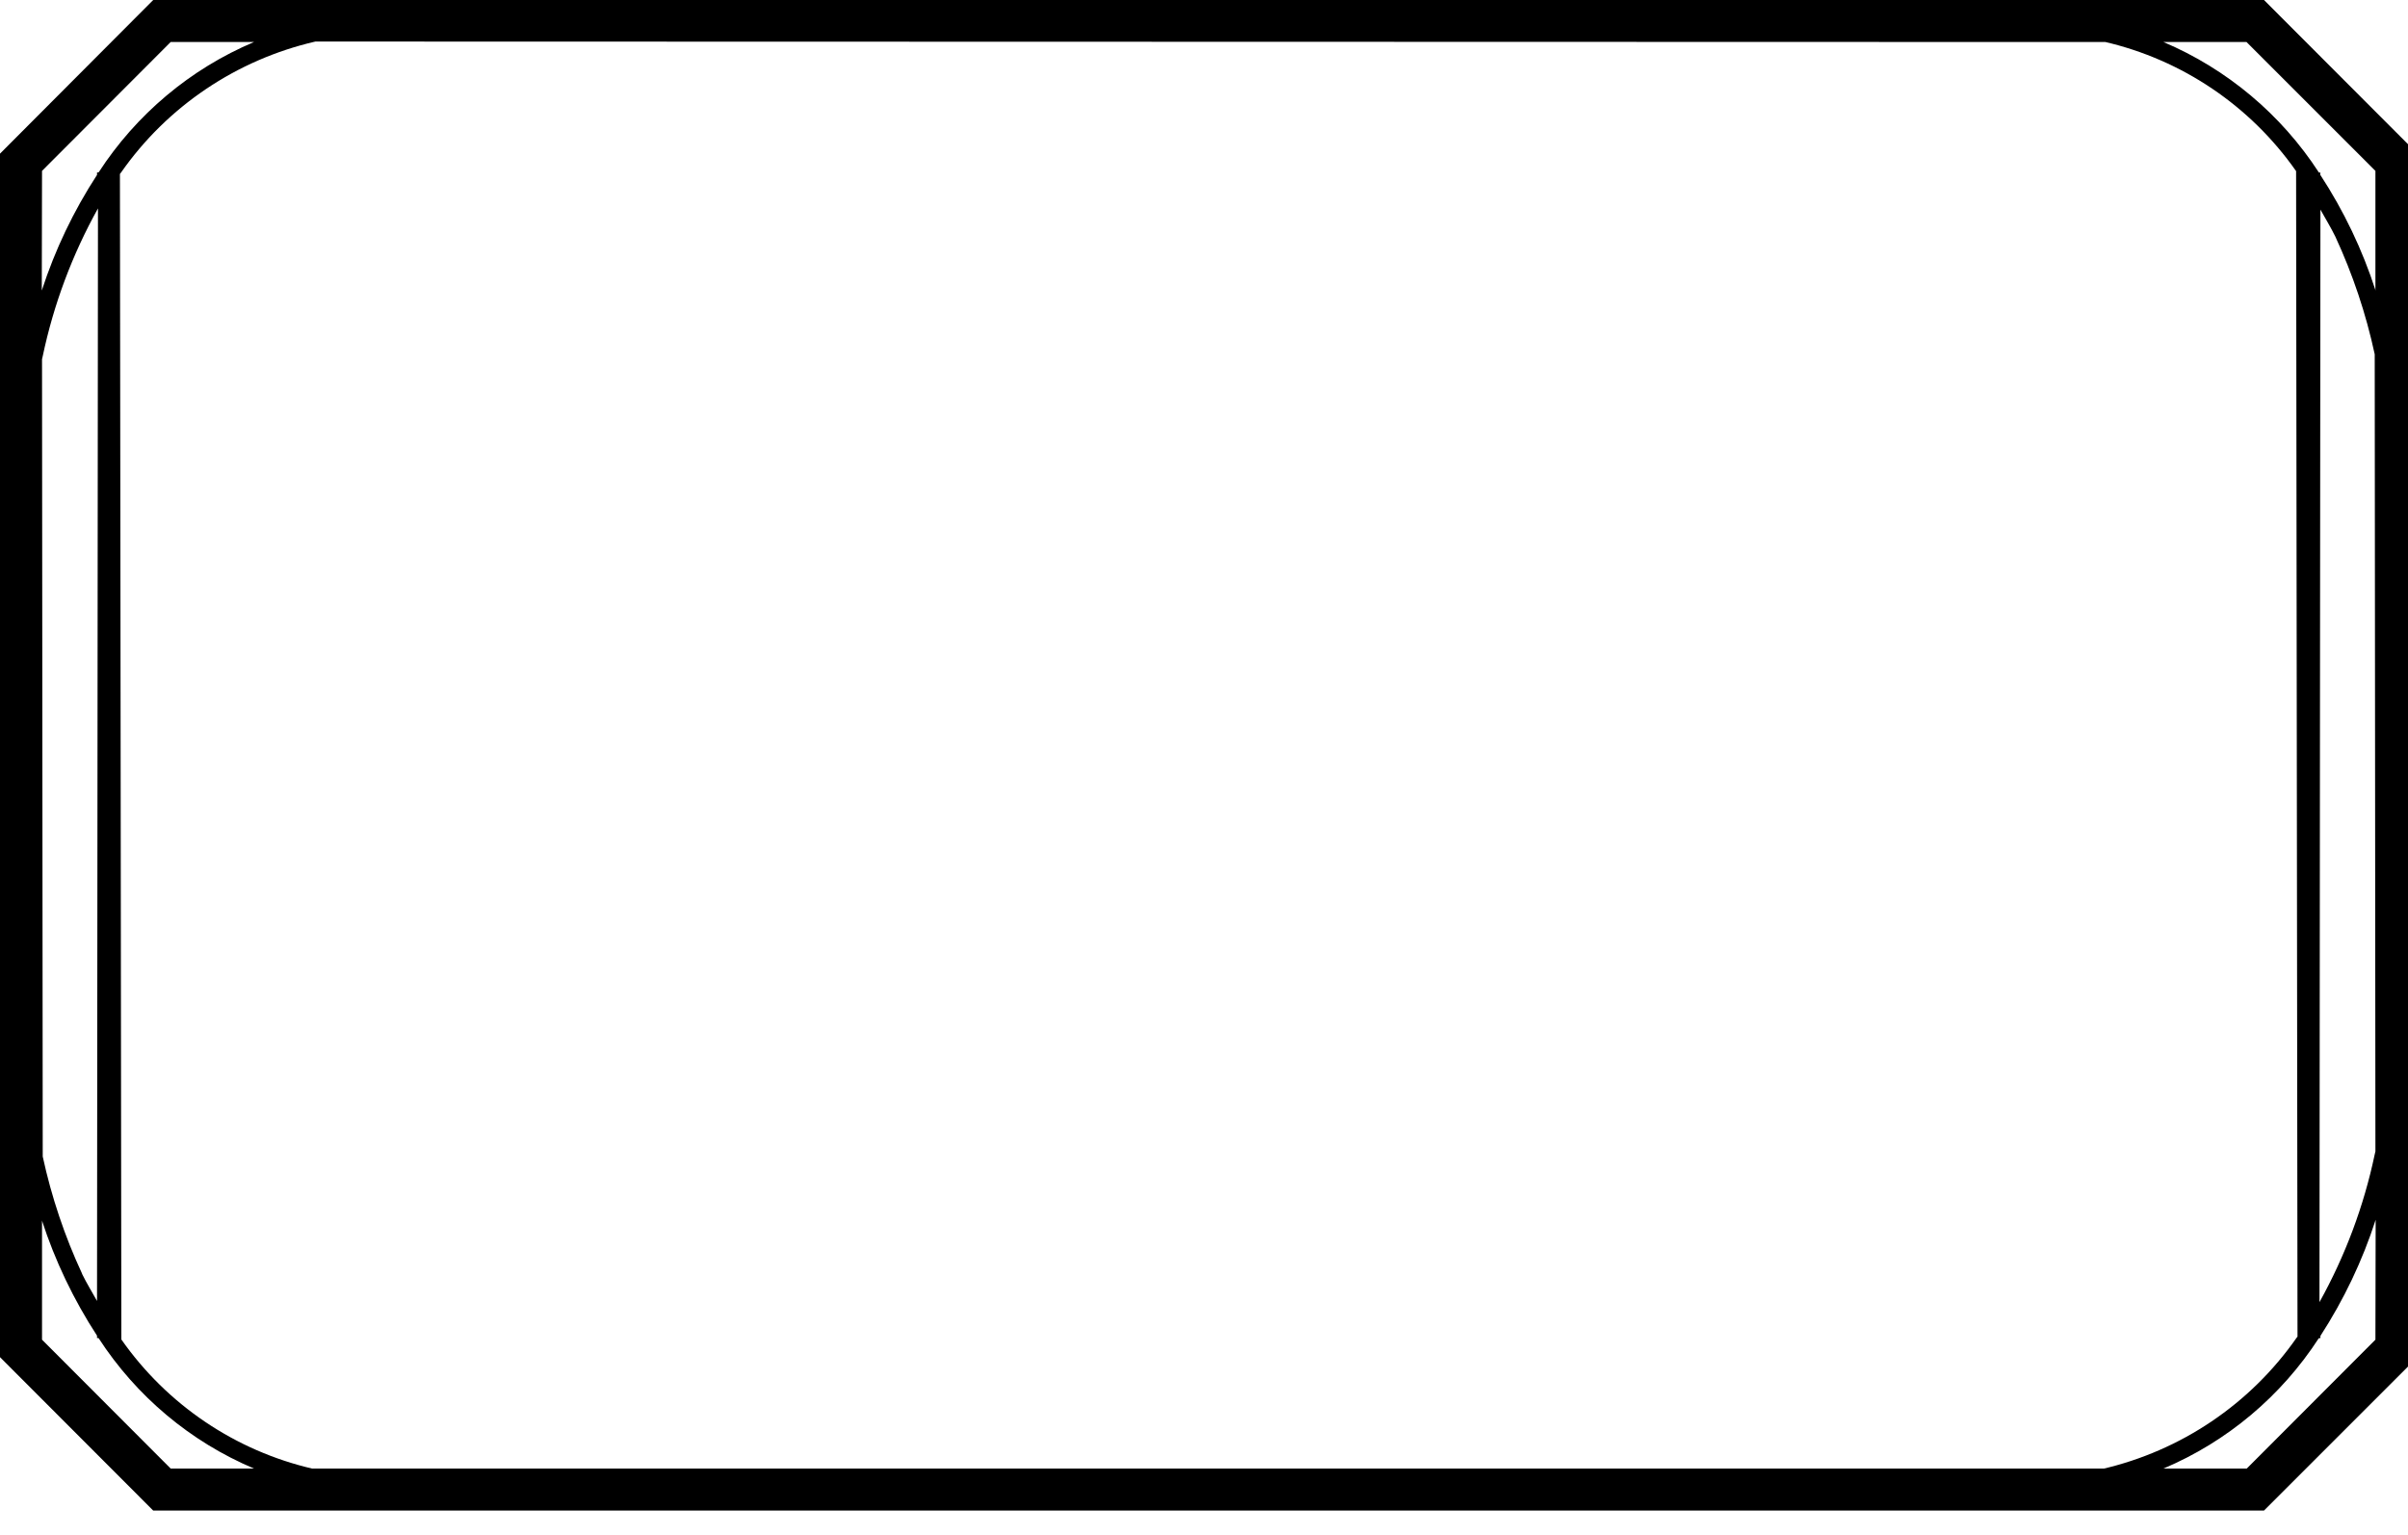
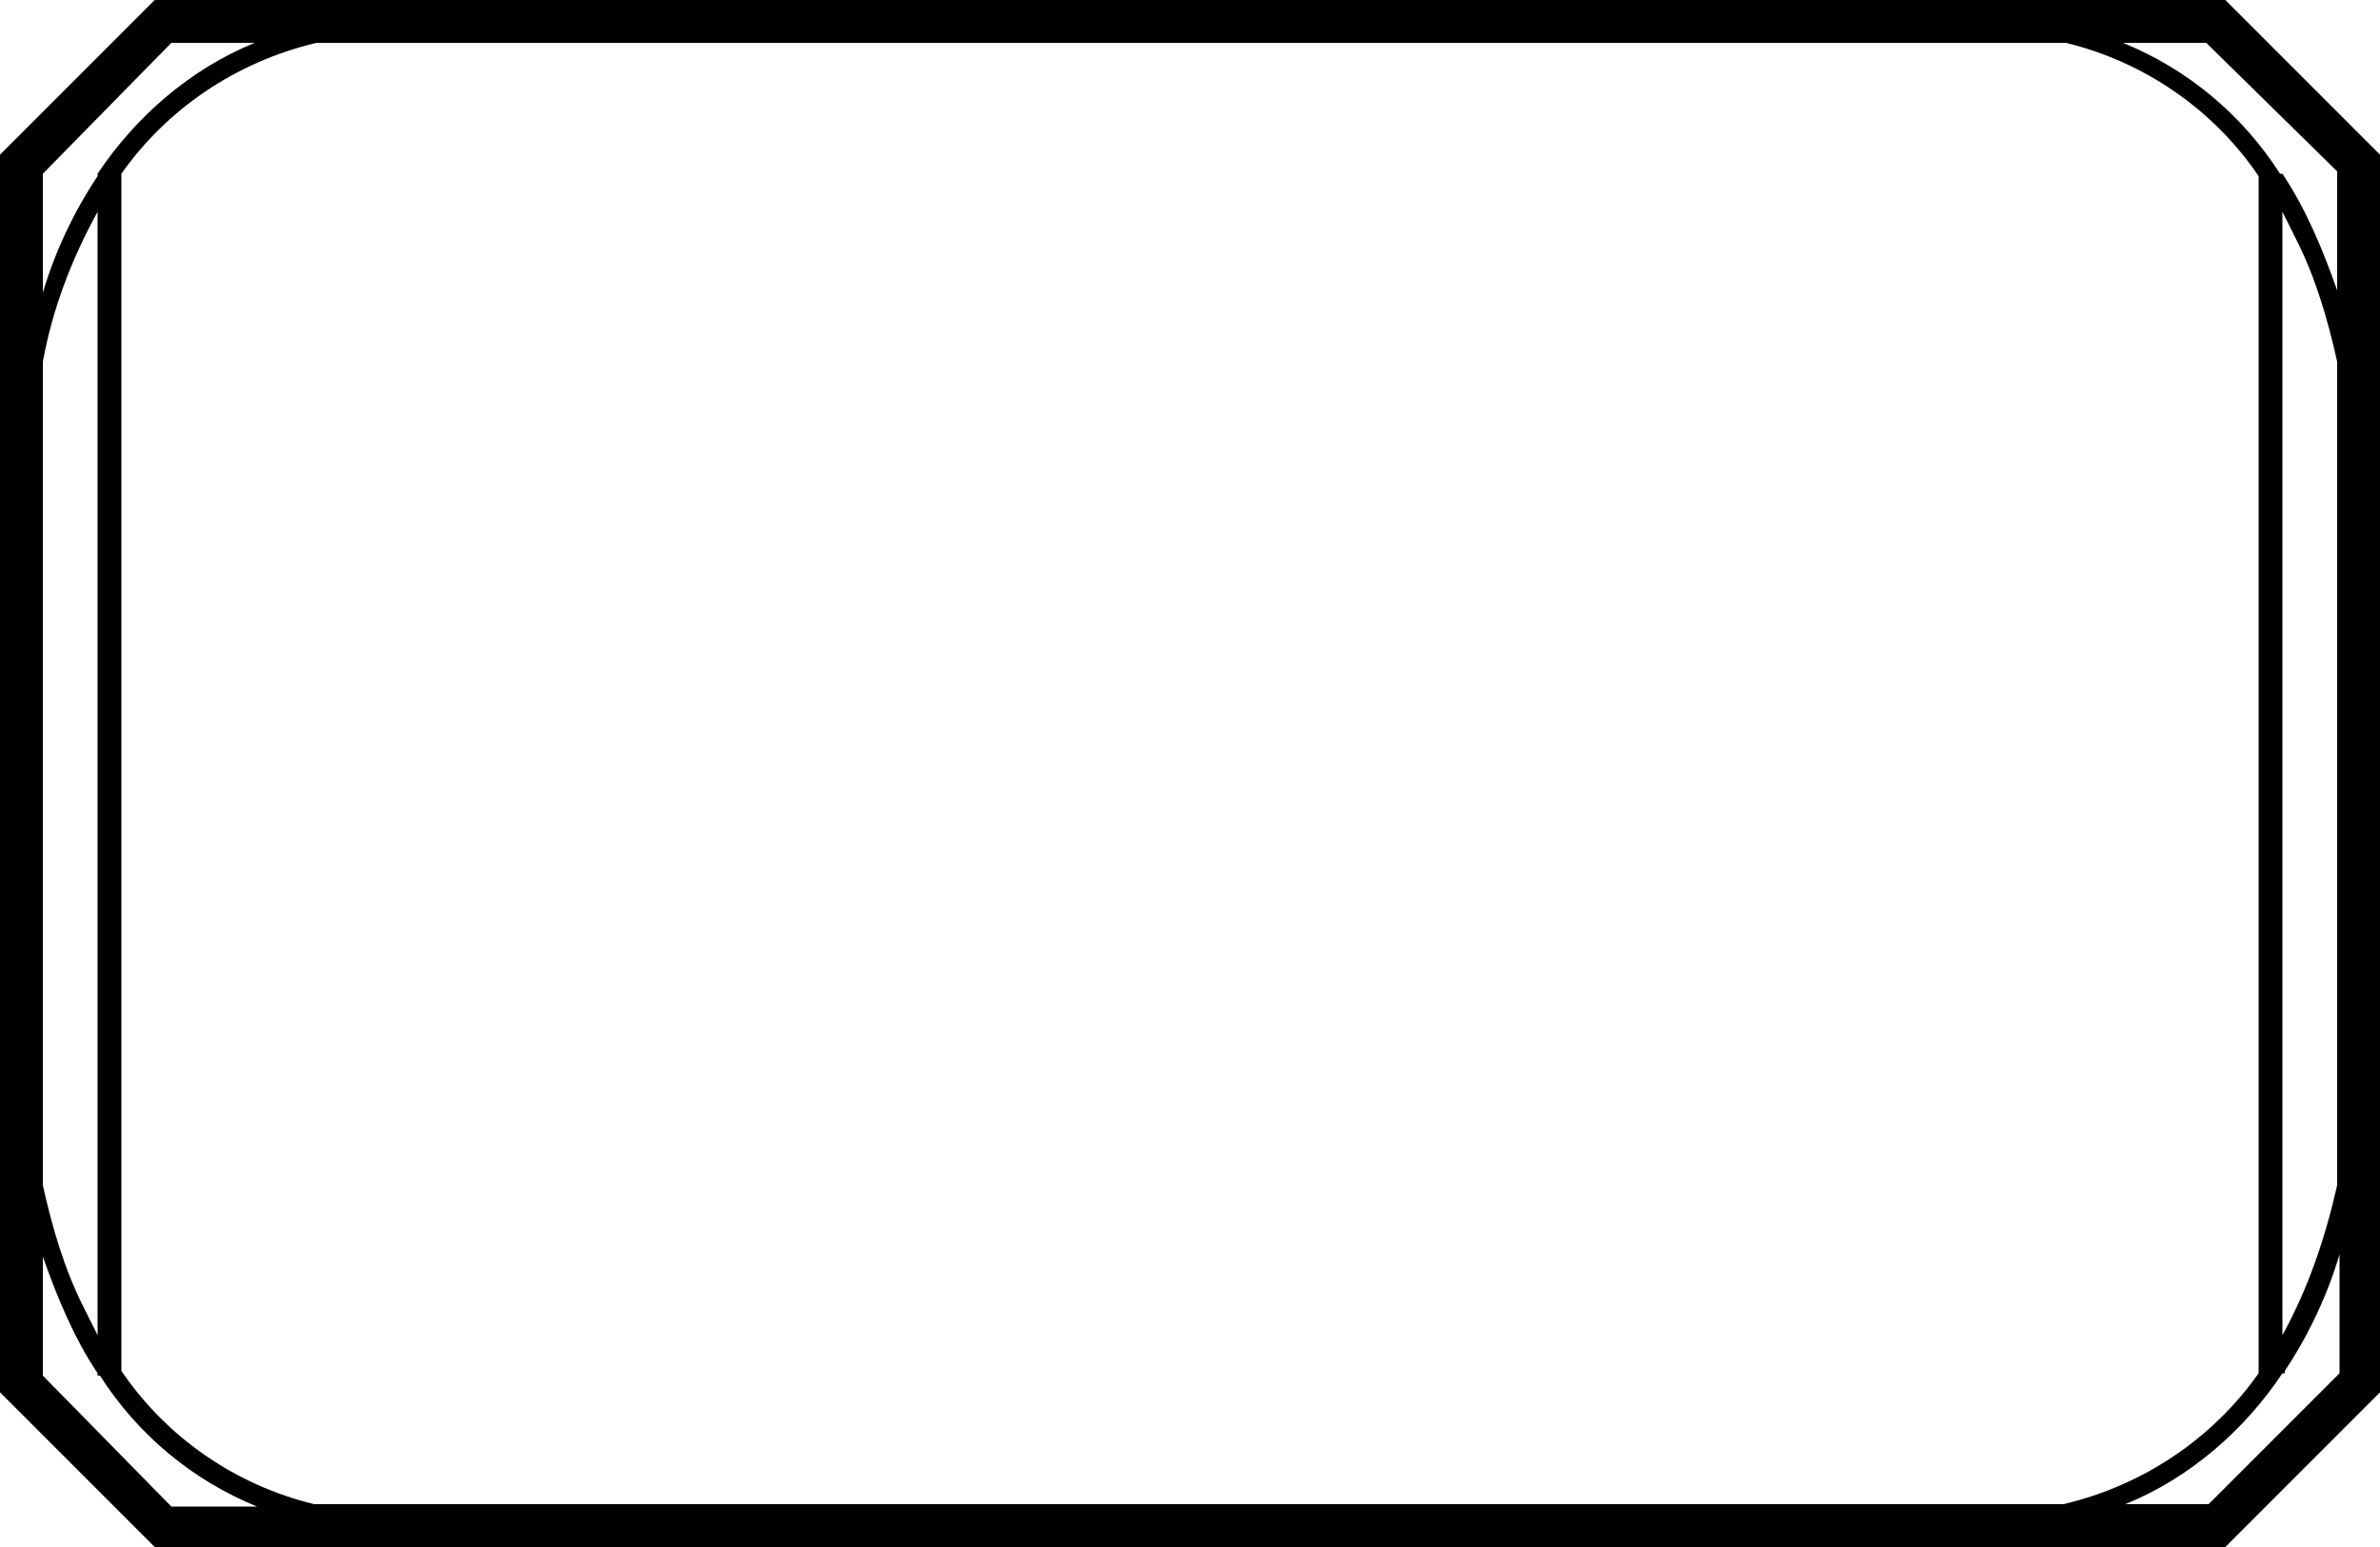
- <svg xmlns="http://www.w3.org/2000/svg" version="1.1" width="102" height="65" xml:space="preserve" id="block1">
-   <path id="block1-bezier" stroke="none" fill="rgb(255, 255, 255)" d="M 95.46,0.64 L 6.94,0.64 0.51,7.02 0.51,56.99 6.94,63.36 95.46,63.36 101.89,56.99 101.89,7.02 95.46,0.64 Z M 95.46,0.64" />
-   <path id="block1-bezier2" stroke="none" fill="rgb(0, 0, 0)" d="M 95.17,62.22 L 91.66,62.22 91.64,62.22 C 94.34,61.08 96.63,59.15 98.22,56.7 L 98.29,56.69 98.29,56.6 98.29,56.6 C 99.28,55.07 100.07,53.42 100.63,51.68 L 100.62,56.76 95.17,62.22 Z M 1.78,56.76 L 1.78,51.73 1.77,51.69 C 2.33,53.42 3.12,55.07 4.11,56.59 L 4.11,56.69 4.17,56.69 4.18,56.7 C 5.77,59.15 8.06,61.08 10.76,62.22 L 7.23,62.22 1.78,56.76 Z M 7.23,1.78 L 10.74,1.78 10.76,1.78 C 8.06,2.92 5.77,4.85 4.18,7.3 L 4.11,7.31 4.11,7.4 4.11,7.41 C 3.12,8.93 2.33,10.58 1.77,12.31 L 1.78,7.24 7.23,1.78 Z M 98.29,8.88 C 98.5,9.26 98.73,9.63 98.93,10.04 L 98.92,10.02 C 99.66,11.62 100.22,13.29 100.59,15.01 L 100.62,48.78 100.59,48.91 C 100.13,51.1 99.34,53.21 98.25,55.17 L 98.29,8.88 Z M 1.78,15.22 L 1.81,15.09 C 2.27,12.9 3.06,10.79 4.15,8.83 L 4.11,55.12 C 3.9,54.74 3.67,54.37 3.47,53.96 L 3.48,53.97 C 2.74,52.38 2.18,50.71 1.81,49 L 1.78,15.22 Z M 89.15,62.22 L 13.22,62.22 13.26,62.23 C 9.97,61.47 7.08,59.52 5.14,56.75 L 5.08,7.37 5.12,7.32 C 7.08,4.51 10.02,2.53 13.36,1.76 L 89.18,1.78 89.14,1.77 C 92.43,2.53 95.32,4.48 97.26,7.25 L 97.32,56.63 97.28,56.68 C 95.32,59.49 92.38,61.47 89.04,62.24 M 100.62,7.24 L 100.62,12.27 100.63,12.32 C 100.07,10.58 99.28,8.93 98.28,7.4 L 98.29,7.31 98.23,7.31 98.22,7.3 C 96.63,4.85 94.33,2.92 91.64,1.78 L 95.16,1.78 100.62,7.24 Z M 95.9,-0 L 6.49,-0 0,6.51 0,57.5 6.49,64 95.9,64 102.4,57.5 102.4,6.51 95.9,-0 Z M 95.9,-0" />
+ <svg xmlns="http://www.w3.org/2000/svg" version="1.1" width="100" height="65" xml:space="preserve" id="block1">
+   <g id="block1-block1Group">
+     <path id="block1-bezier" stroke="none" fill="rgb(255, 255, 255)" d="M 93.1,0.6 L 6.9,0.6 0.5,7 0.5,58 6.9,64.4 93.1,64.4 99.5,58 99.5,7 93.1,0.6 Z M 93.1,0.6" />
+     <path id="block1-bezier2" stroke="none" fill="rgb(0, 0, 0)" d="M 92.8,63.2 L 89.3,63.2 C 92,62.1 94.3,60.1 95.9,57.7 L 96,57.7 96,57.6 C 97,56.1 97.8,54.4 98.3,52.7 L 98.3,57.7 92.8,63.2 Z M 1.8,57.8 L 1.8,52.8 C 2.4,54.5 3.1,56.2 4.1,57.7 L 4.1,57.8 4.2,57.8 C 5.8,60.3 8.1,62.2 10.8,63.3 L 7.2,63.3 1.8,57.8 Z M 7.2,1.8 L 10.7,1.8 C 8,2.9 5.7,4.9 4.1,7.3 L 4.1,7.3 4.1,7.4 C 3.1,8.9 2.3,10.6 1.8,12.3 L 1.8,7.3 7.2,1.8 Z M 95.9,8.9 C 96.1,9.3 96.3,9.7 96.5,10.1 97.3,11.7 97.8,13.4 98.2,15.2 L 98.2,49.8 C 97.7,52 97,54.1 95.9,56.1 L 95.9,8.9 Z M 1.8,15.2 C 2.2,13 3,10.9 4.1,8.9 L 4.1,56.1 C 3.9,55.7 3.7,55.3 3.5,54.9 2.7,53.3 2.2,51.6 1.8,49.8 L 1.8,15.2 Z M 86.7,63.2 L 13.2,63.2 C 9.9,62.4 7,60.4 5.1,57.6 L 5.1,7.3 C 7,4.6 9.9,2.6 13.3,1.8 L 86.8,1.8 C 90.1,2.6 93,4.6 94.9,7.4 L 94.9,57.7 C 93,60.4 90.1,62.4 86.7,63.2 Z M 98.2,7.2 L 98.2,12.2 C 97.6,10.5 96.9,8.8 95.9,7.3 L 95.9,7.3 95.8,7.3 C 94.2,4.8 91.9,2.9 89.2,1.8 L 92.7,1.8 98.2,7.2 Z M 93.5,-0 L 6.5,-0 0,6.5 0,58.5 6.5,65 93.5,65 100,58.5 100,6.5 93.5,-0 Z M 93.5,-0" />
+   </g>
</svg>
